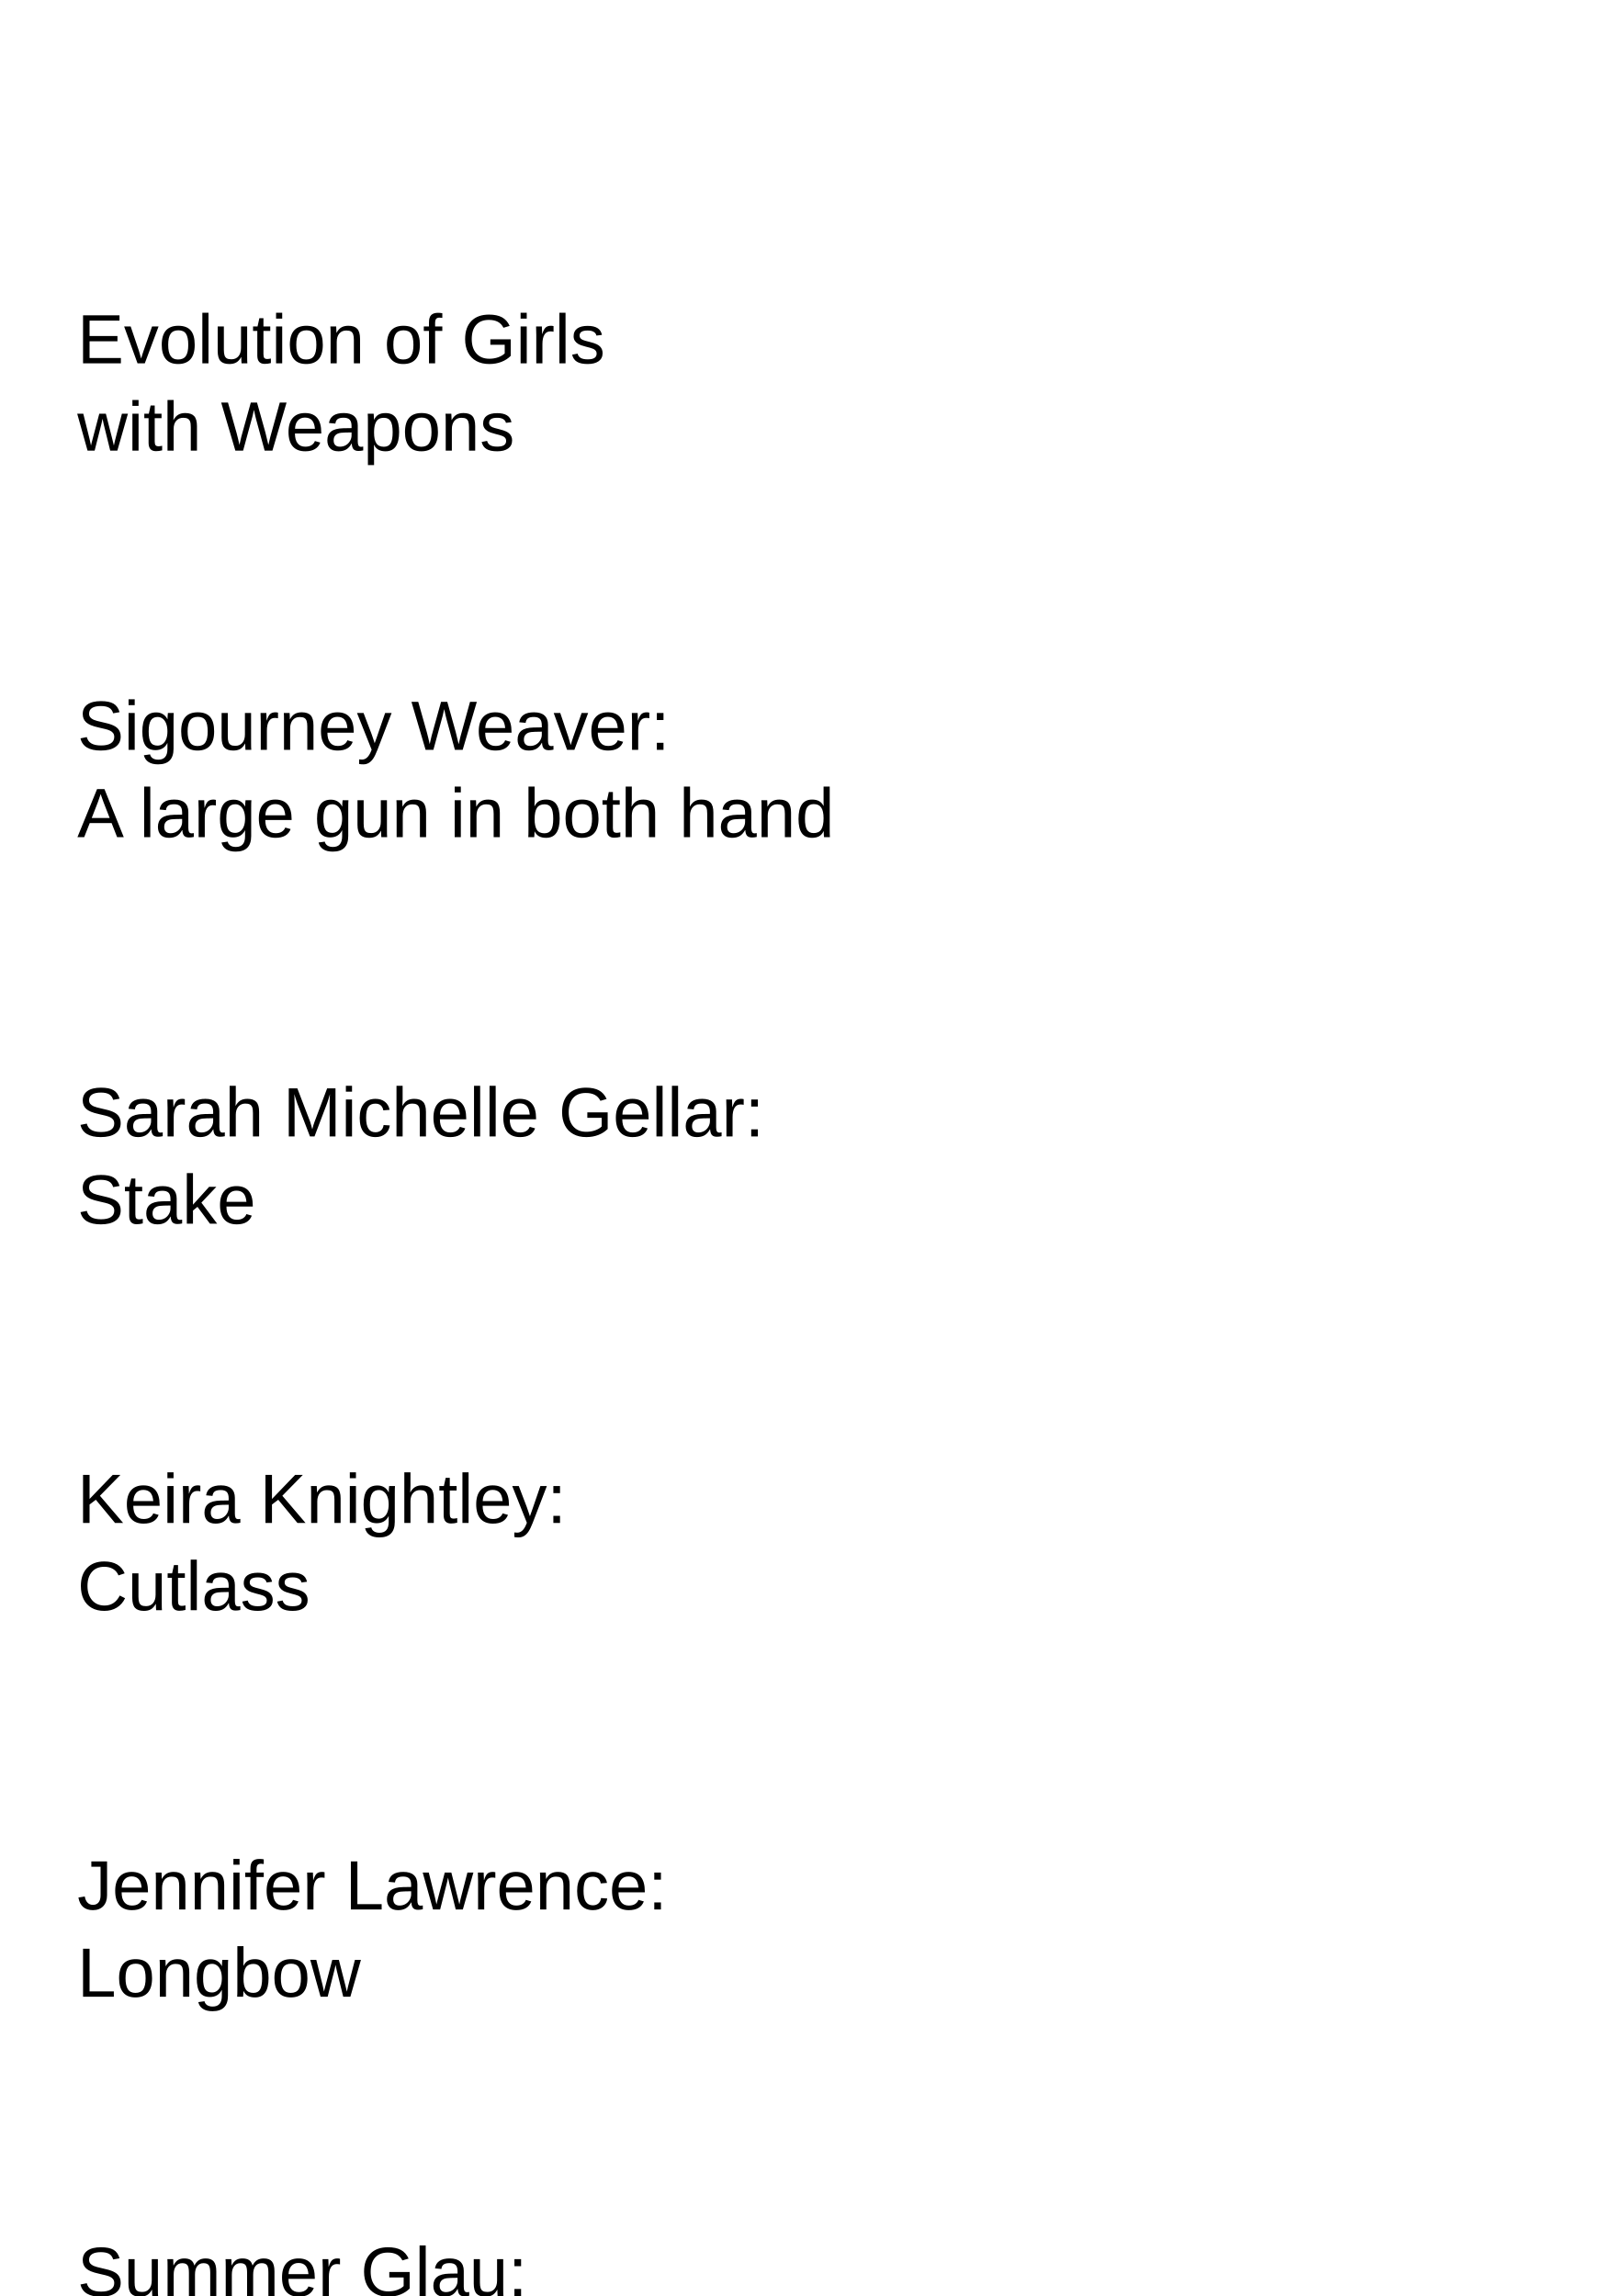
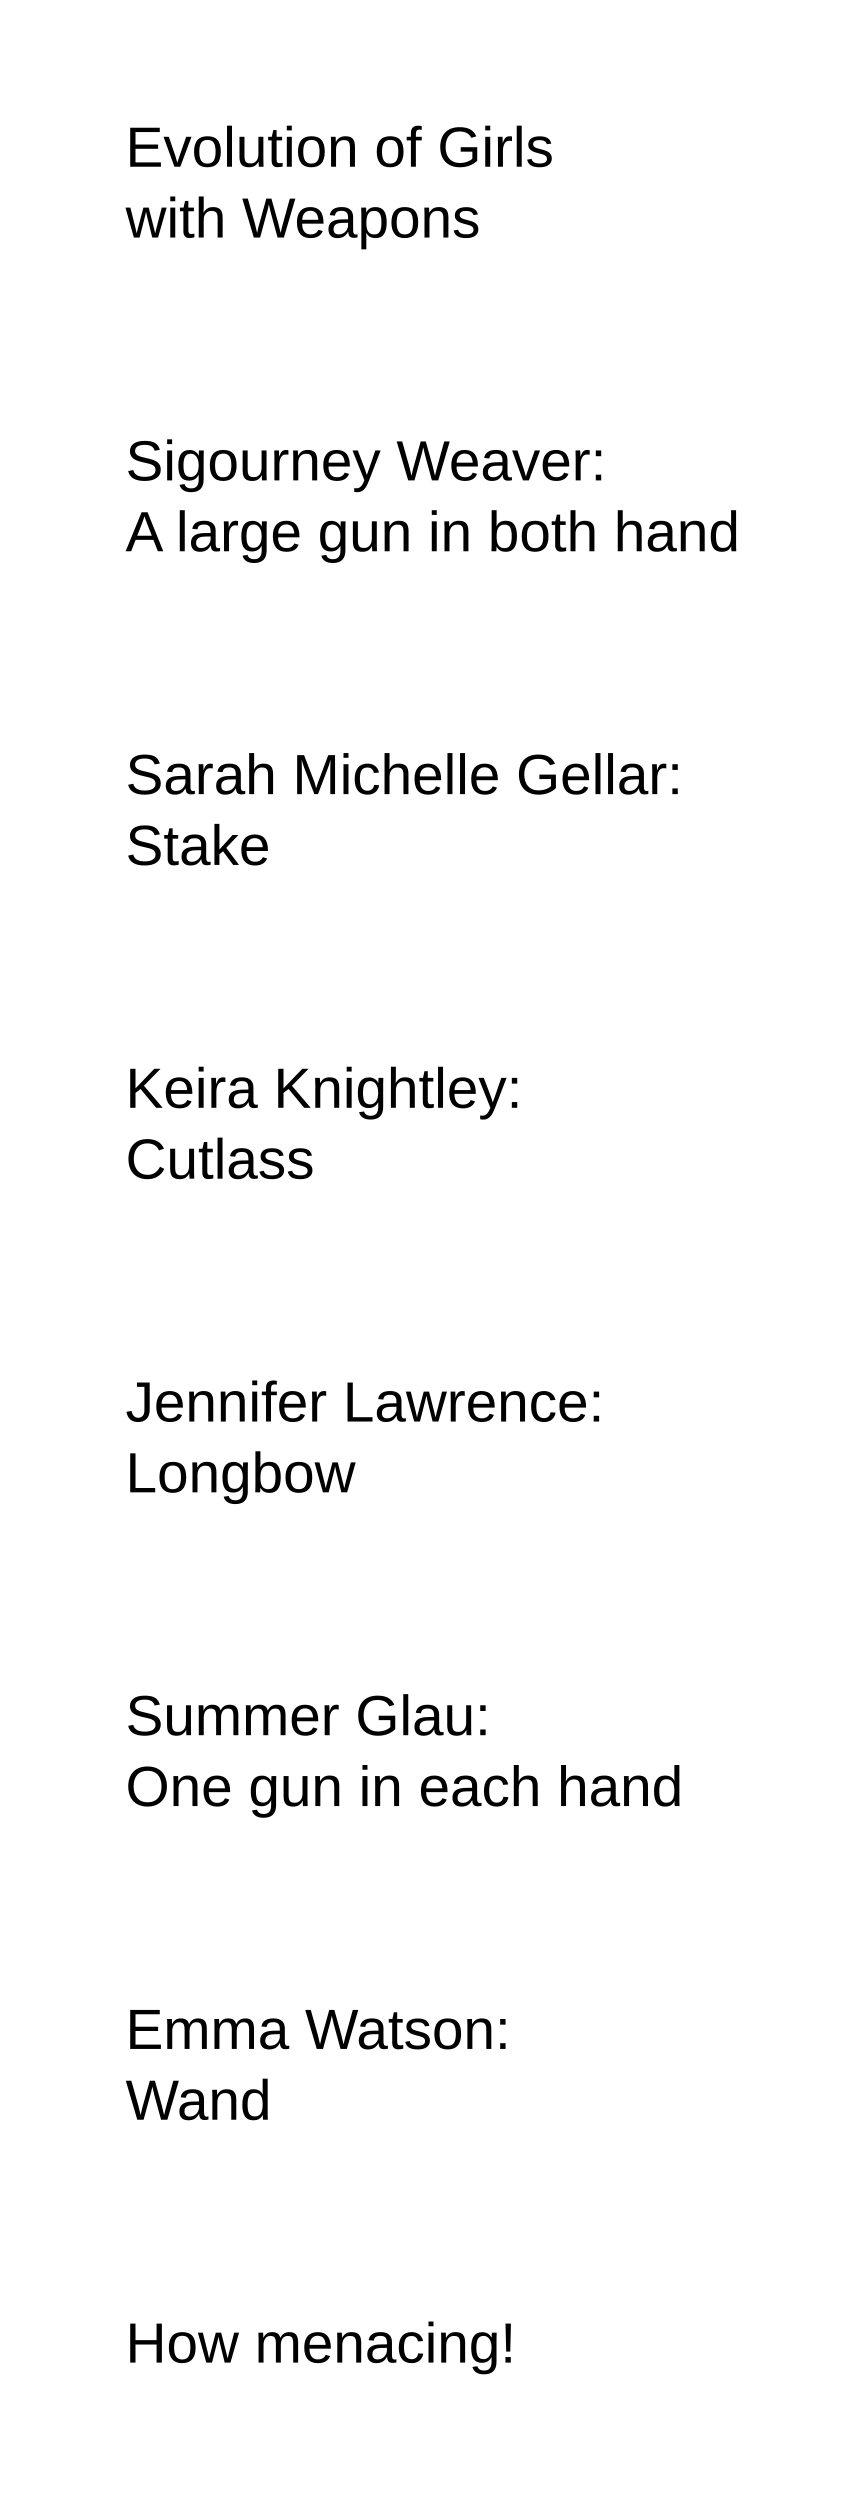
- <svg xmlns="http://www.w3.org/2000/svg" width="744.094" height="1052.362" id="svg2" version="1.1">
+ <svg xmlns="http://www.w3.org/2000/svg" width="486.639" height="1411.921" id="svg2" version="1.1">
  <defs id="defs4" />
-   <g id="layer1">
+   <g id="layer1" transform="translate(35.47995,-72.3724)">
    <text xml:space="preserve" style="font-size:32px;font-style:normal;font-variant:normal;font-weight:normal;font-stretch:normal;text-align:start;line-height:125%;letter-spacing:0px;word-spacing:0px;writing-mode:lr-tb;text-anchor:start;fill:#000000;fill-opacity:1;stroke:none;font-family:Arial;-inkscape-font-specification:Arial" x="35.433" y="166.535" id="text3001">
      <tspan id="tspan3003" x="35.433" y="166.535">Evolution of Girls</tspan>
      <tspan x="35.433" y="206.535" id="tspan3009">with Weapons</tspan>
    </text>
    <text xml:space="preserve" style="font-size:64px;font-style:normal;font-variant:normal;font-weight:normal;font-stretch:normal;text-align:start;line-height:125%;letter-spacing:0px;word-spacing:0px;writing-mode:lr-tb;text-anchor:start;fill:#000000;fill-opacity:1;stroke:none;font-family:Times New Roman;-inkscape-font-specification:'Times New Roman,'" x="36.509" y="160.968" id="text3005">
      <tspan id="tspan3007" x="36.509" y="160.968" />
    </text>
    <text xml:space="preserve" style="font-size:32px;font-style:normal;font-variant:normal;font-weight:normal;font-stretch:normal;text-align:start;line-height:125%;letter-spacing:0px;word-spacing:0px;writing-mode:lr-tb;text-anchor:start;fill:#000000;fill-opacity:1;stroke:none;font-family:Arial;-inkscape-font-specification:Arial" x="35.433" y="343.701" id="text3011">
      <tspan id="tspan3013" x="35.433" y="343.701">Sigourney Weaver:</tspan>
      <tspan x="35.433" y="383.701" id="tspan3015">A large gun in both hand</tspan>
    </text>
    <text xml:space="preserve" style="font-size:64px;font-style:normal;font-variant:normal;font-weight:normal;font-stretch:normal;text-align:start;line-height:125%;letter-spacing:0px;word-spacing:0px;writing-mode:lr-tb;text-anchor:start;fill:#000000;fill-opacity:1;stroke:none;font-family:Arial;-inkscape-font-specification:Arial" x="39.354" y="453.042" id="text3017">
      <tspan id="tspan3019" x="39.354" y="453.042" />
    </text>
    <text xml:space="preserve" style="font-size:32px;font-style:normal;font-variant:normal;font-weight:normal;font-stretch:normal;text-align:start;line-height:125%;letter-spacing:0px;word-spacing:0px;writing-mode:lr-tb;text-anchor:start;fill:#000000;fill-opacity:1;stroke:none;font-family:Arial;-inkscape-font-specification:Arial" x="35.433" y="698.031" id="text3021">
      <tspan x="35.433" y="698.031" id="tspan3025">Keira Knightley:</tspan>
      <tspan x="35.433" y="738.031" id="tspan3048">Cutlass </tspan>
    </text>
    <text xml:space="preserve" style="font-size:32px;font-style:normal;font-variant:normal;font-weight:normal;font-stretch:normal;text-align:start;line-height:125%;letter-spacing:0px;word-spacing:0px;writing-mode:lr-tb;text-anchor:start;fill:#000000;fill-opacity:1;stroke:none;font-family:Arial;-inkscape-font-specification:Arial" x="35.433" y="520.866" id="text3042">
      <tspan id="tspan3044" x="35.433" y="520.866">Sarah Michelle Gellar:</tspan>
      <tspan x="35.433" y="560.866" id="tspan3046">Stake</tspan>
    </text>
    <text xml:space="preserve" style="font-size:32px;font-style:normal;font-variant:normal;font-weight:normal;font-stretch:normal;text-align:start;line-height:125%;letter-spacing:0px;word-spacing:0px;writing-mode:lr-tb;text-anchor:start;fill:#000000;fill-opacity:1;stroke:none;font-family:Arial;-inkscape-font-specification:Arial" x="35.433" y="1052.362" id="text3050">
      <tspan id="tspan3052" x="35.433" y="1052.362">Summer Glau:</tspan>
      <tspan x="35.433" y="1092.362" id="tspan3054">One gun in each hand</tspan>
    </text>
    <text xml:space="preserve" style="font-size:32px;font-style:normal;font-variant:normal;font-weight:normal;font-stretch:normal;text-align:start;line-height:125%;letter-spacing:0px;word-spacing:0px;writing-mode:lr-tb;text-anchor:start;fill:#000000;fill-opacity:1;stroke:none;font-family:Arial;-inkscape-font-specification:Arial" x="35.433" y="875.197" id="text3056">
      <tspan id="tspan3058" x="35.433" y="875.197">Jennifer Lawrence:</tspan>
      <tspan x="35.433" y="915.197" id="tspan3060">Longbow</tspan>
    </text>
    <text xml:space="preserve" style="font-size:32px;font-style:normal;font-variant:normal;font-weight:normal;font-stretch:normal;text-align:start;line-height:125%;letter-spacing:0px;word-spacing:0px;writing-mode:lr-tb;text-anchor:start;fill:#000000;fill-opacity:1;stroke:none;font-family:Arial;-inkscape-font-specification:Arial" x="35.433" y="1229.528" id="text3062">
      <tspan id="tspan3064" x="35.433" y="1229.528">Emma Watson:</tspan>
      <tspan x="35.433" y="1269.528" id="tspan3066">Wand</tspan>
    </text>
    <text xml:space="preserve" style="font-size:32px;font-style:normal;font-variant:normal;font-weight:normal;font-stretch:normal;text-align:start;line-height:125%;letter-spacing:0px;word-spacing:0px;writing-mode:lr-tb;text-anchor:start;fill:#000000;fill-opacity:1;stroke:none;font-family:Arial;-inkscape-font-specification:Arial" x="35.433" y="1406.693" id="text3068">
      <tspan id="tspan3070" x="35.433" y="1406.693">How menacing!</tspan>
    </text>
  </g>
</svg>
